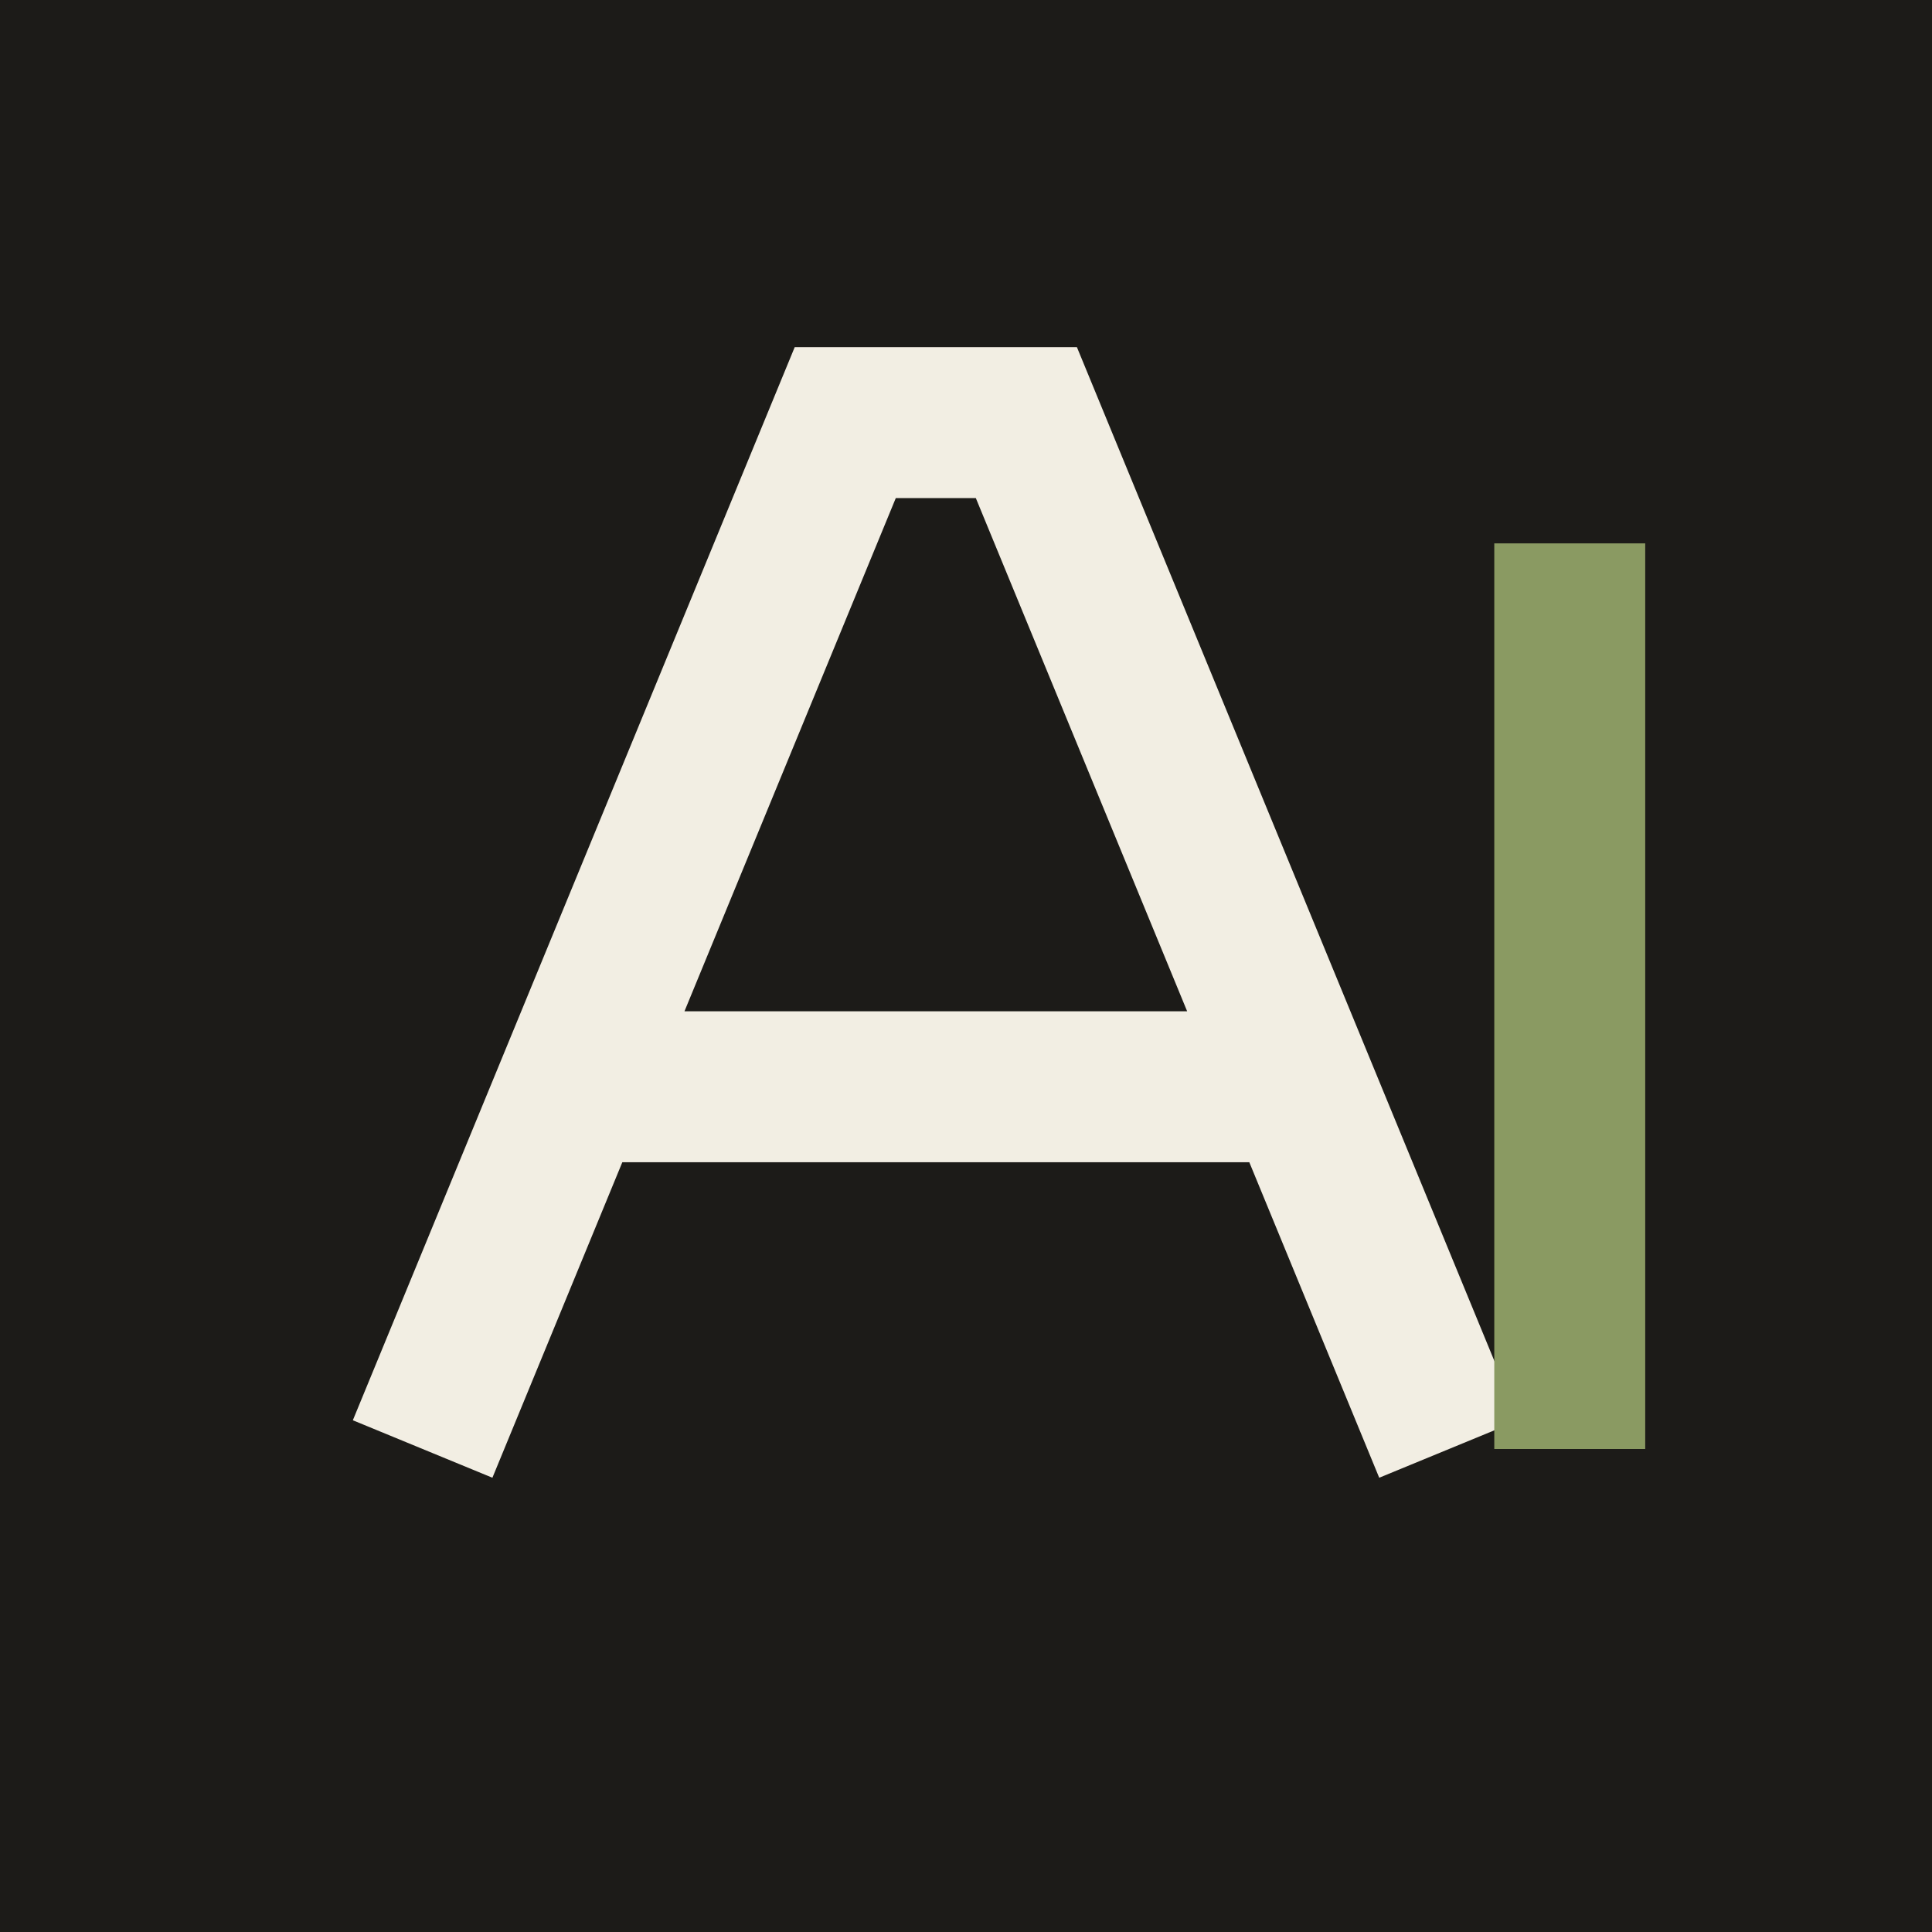
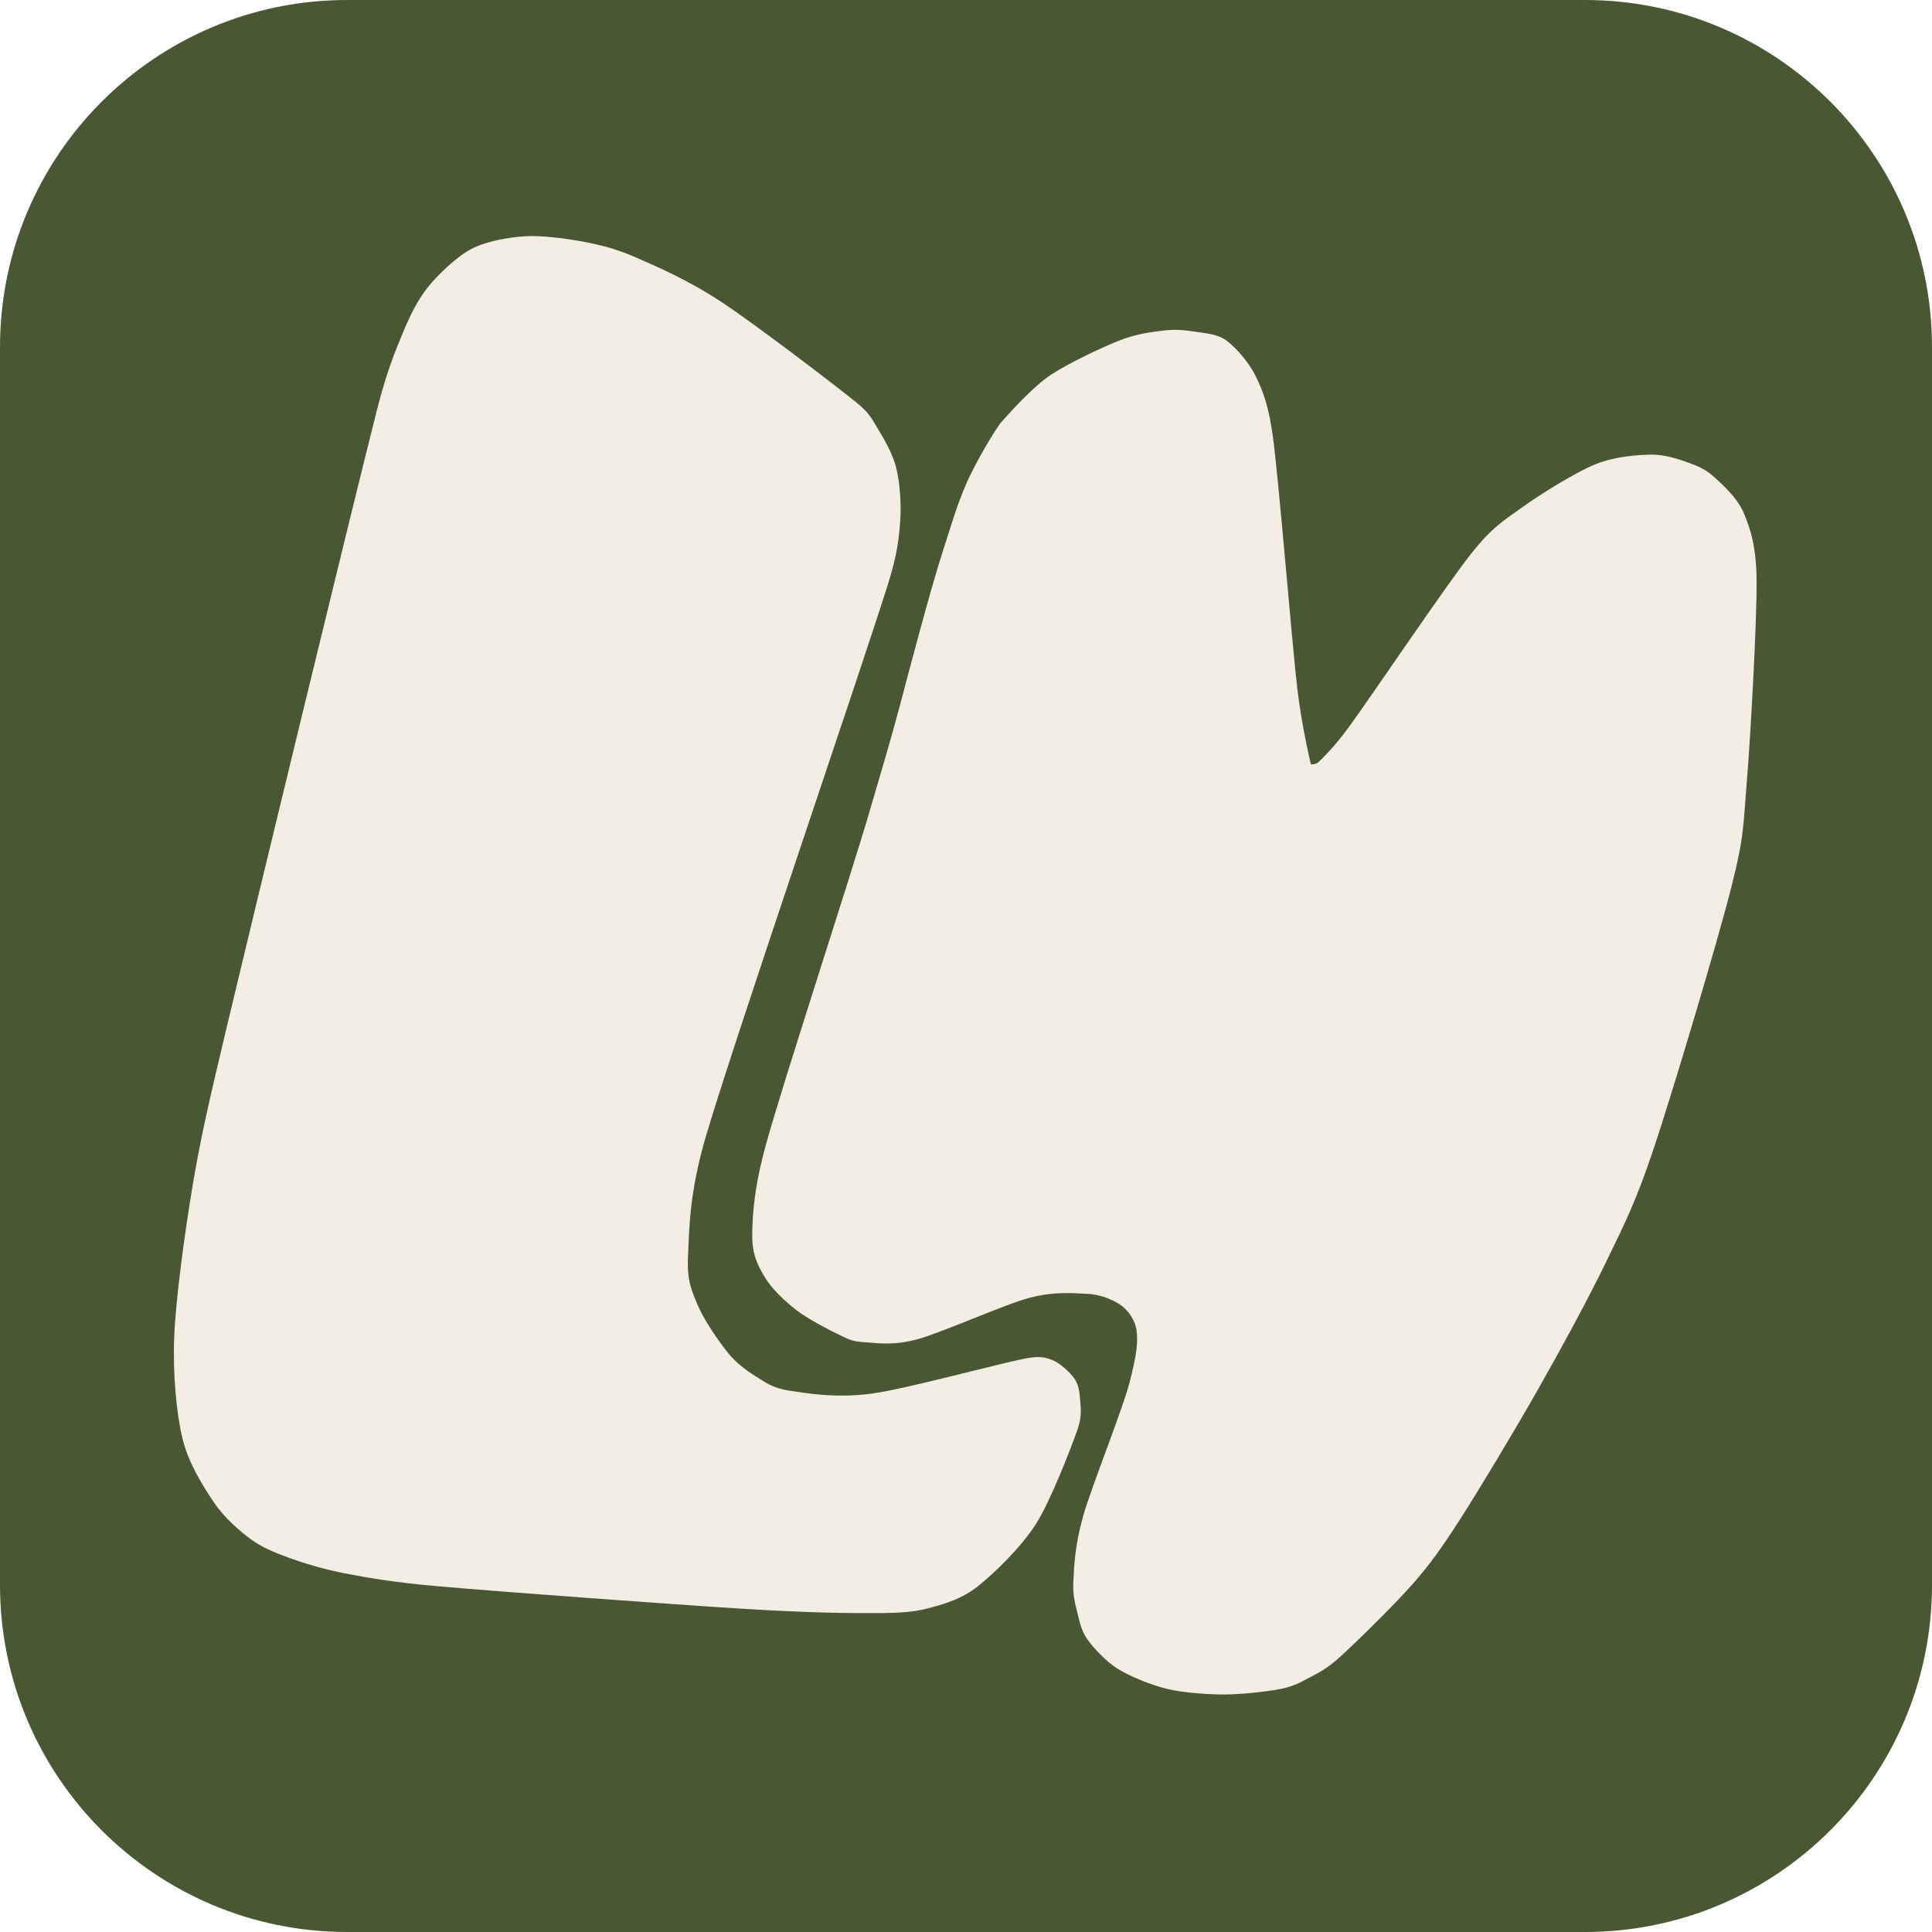
<svg xmlns="http://www.w3.org/2000/svg" viewBox="0 0 64 64">
-   <rect width="64" height="64" fill="#1C1B18" />
-   <path d="M14 48 L28 14 L34 14 L48 48 M20 36 H42" stroke="#F2EEE3" stroke-width="5" fill="none" stroke-linejoin="miter" />
-   <path d="M52 18 V48" stroke="#8A9A62" stroke-width="5" />
+   <rect width="64" height="64" rx="11.5" fill="#4A5733" />
+   <path transform="translate(5.76 7.82) scale(0.14184)" fill="#F2EEE3" d="M231.326 22.047C233.936 21.747 236.257 21.977 238.417 22.327C240.587 22.677 243.617 22.787 245.767 24.356C247.907 25.926 251.056 29.397 252.696 32.797C254.336 36.197 255.726 39.707 256.696 47.047C258.146 57.957 261.026 94.066 262.356 105.517C263.396 114.537 265.547 123.387 265.547 123.387C265.572 123.389 266.684 123.479 267.356 122.827C268.676 121.537 271.186 119.087 274.326 114.797C279.646 107.517 296.776 82.047 302.856 74.327C307.896 67.937 310.527 66.506 314.887 63.356C319.247 60.206 327.397 55.177 331.917 53.327C336.437 51.477 341.717 51.097 345.017 51.047C348.307 50.997 351.667 52.186 353.887 52.986C356.107 53.776 357.906 54.587 359.826 56.356C361.746 58.126 365.226 61.207 366.696 64.797C368.176 68.387 369.557 72.407 369.637 80.297C369.737 89.687 368.246 116.597 367.356 127.387C366.466 138.177 366.786 140.067 363.696 152.236C360.456 165.056 350.046 199.816 345.696 212.856C341.346 225.896 338.746 230.727 334.696 239.167C330.646 247.617 323.856 260.077 318.696 269.167C313.546 278.267 304.736 292.957 300.326 299.797C295.916 306.637 293.516 309.987 289.326 314.797C285.126 319.597 275.976 328.547 272.356 331.827C269.157 334.727 267.286 335.547 265.196 336.667C263.106 337.797 261.387 338.737 258.417 339.327C255.447 339.917 249.347 340.606 245.387 340.606C241.437 340.606 235.777 340.217 232.047 339.327C228.317 338.437 223.307 336.397 220.517 334.667C217.717 332.937 214.817 329.767 213.387 327.797C211.967 325.827 211.507 323.607 211.017 321.547C210.517 319.487 209.876 317.437 210.076 314.047C210.276 310.657 210.367 305.987 212.356 298.957C214.346 291.917 221.706 273.807 223.356 267.137C224.876 261.007 225.156 258.567 224.856 255.827C224.556 253.087 222.836 250.947 221.356 249.827C219.866 248.707 216.686 247.177 213.446 247.047C210.216 246.917 205.747 246.387 199.767 247.987C193.787 249.577 179.356 256.117 173.576 257.667C167.796 259.227 163.936 258.477 161.236 258.327C158.527 258.177 157.896 257.797 155.517 256.667C153.137 255.547 147.986 252.857 145.356 250.827C142.737 248.797 139.557 245.797 138.017 243.167C136.467 240.537 135.026 237.987 135.076 233.297C135.126 228.607 135.466 222.327 138.356 211.887C142.446 197.107 157.906 150.027 162.356 134.767C165.896 122.617 167.387 117.857 169.637 109.327C171.887 100.797 176.606 82.917 179.356 74.327C182.106 65.747 182.707 63.462 184.856 58.327C187.006 53.193 191.975 44.858 193.356 43.327C194.737 41.797 200.517 35.206 204.887 32.356C209.257 29.506 217.016 25.877 220.986 24.327C224.946 22.777 228.706 22.347 231.326 22.047ZM82.017 0.047C85.937 -0.203 91.787 0.587 95.667 1.327C99.547 2.067 103.067 2.876 107.887 4.986C112.707 7.086 120.106 10.277 127.826 15.356C135.546 20.436 153.886 34.407 159.356 38.827C162.396 41.287 162.926 42.567 164.326 44.856C165.726 47.146 167.906 50.877 168.696 54.106C169.496 57.346 169.937 62.307 169.637 66.417C169.337 70.537 169.016 74.197 166.696 81.547C159.906 103.067 131.346 186.387 124.356 209.887C120.266 223.627 120.376 232.257 120.076 238.237C119.786 244.077 120.956 246.317 122.356 249.707C123.757 253.087 127.357 258.307 129.387 260.797C131.417 263.287 133.727 264.967 135.887 266.297C138.057 267.627 139.756 269.067 143.826 269.667C147.896 270.277 154.707 271.467 163.047 270.327C171.377 269.187 193.017 263.197 199.387 262.047C202.417 261.497 203.877 261.947 205.517 262.667C207.156 263.397 209.406 265.506 210.326 266.856C211.246 268.206 211.537 269.877 211.637 271.667C211.737 273.457 212.207 275.427 211.017 278.797C209.467 283.167 204.806 295.317 201.326 300.797C197.846 306.267 191.516 312.367 187.826 315.297C184.136 318.227 180.256 319.377 176.736 320.327C173.206 321.277 170.556 321.566 164.326 321.606C157.786 321.646 148.546 321.546 133.137 320.606C117.727 319.666 75.576 316.567 61.606 315.327C50.736 314.357 45.196 313.327 39.986 312.327C34.766 311.327 30.136 309.877 26.826 308.667C23.506 307.467 20.507 306.227 17.887 304.297C15.277 302.367 11.767 299.307 9.387 295.797C7.007 292.277 3.407 286.656 2.017 280.856C0.617 275.056 -0.274 265.956 0.076 257.106C0.426 248.266 2.566 232.537 4.356 221.887C6.146 211.237 7.787 203.906 12.017 186.106C18.467 158.956 41.157 65.377 47.356 40.887C49.686 31.697 51.556 27.247 53.356 22.887C55.156 18.537 56.967 14.846 59.387 11.856C61.807 8.876 66.117 4.756 69.517 2.986C72.907 1.206 78.087 0.297 82.017 0.047Z" />
</svg>
